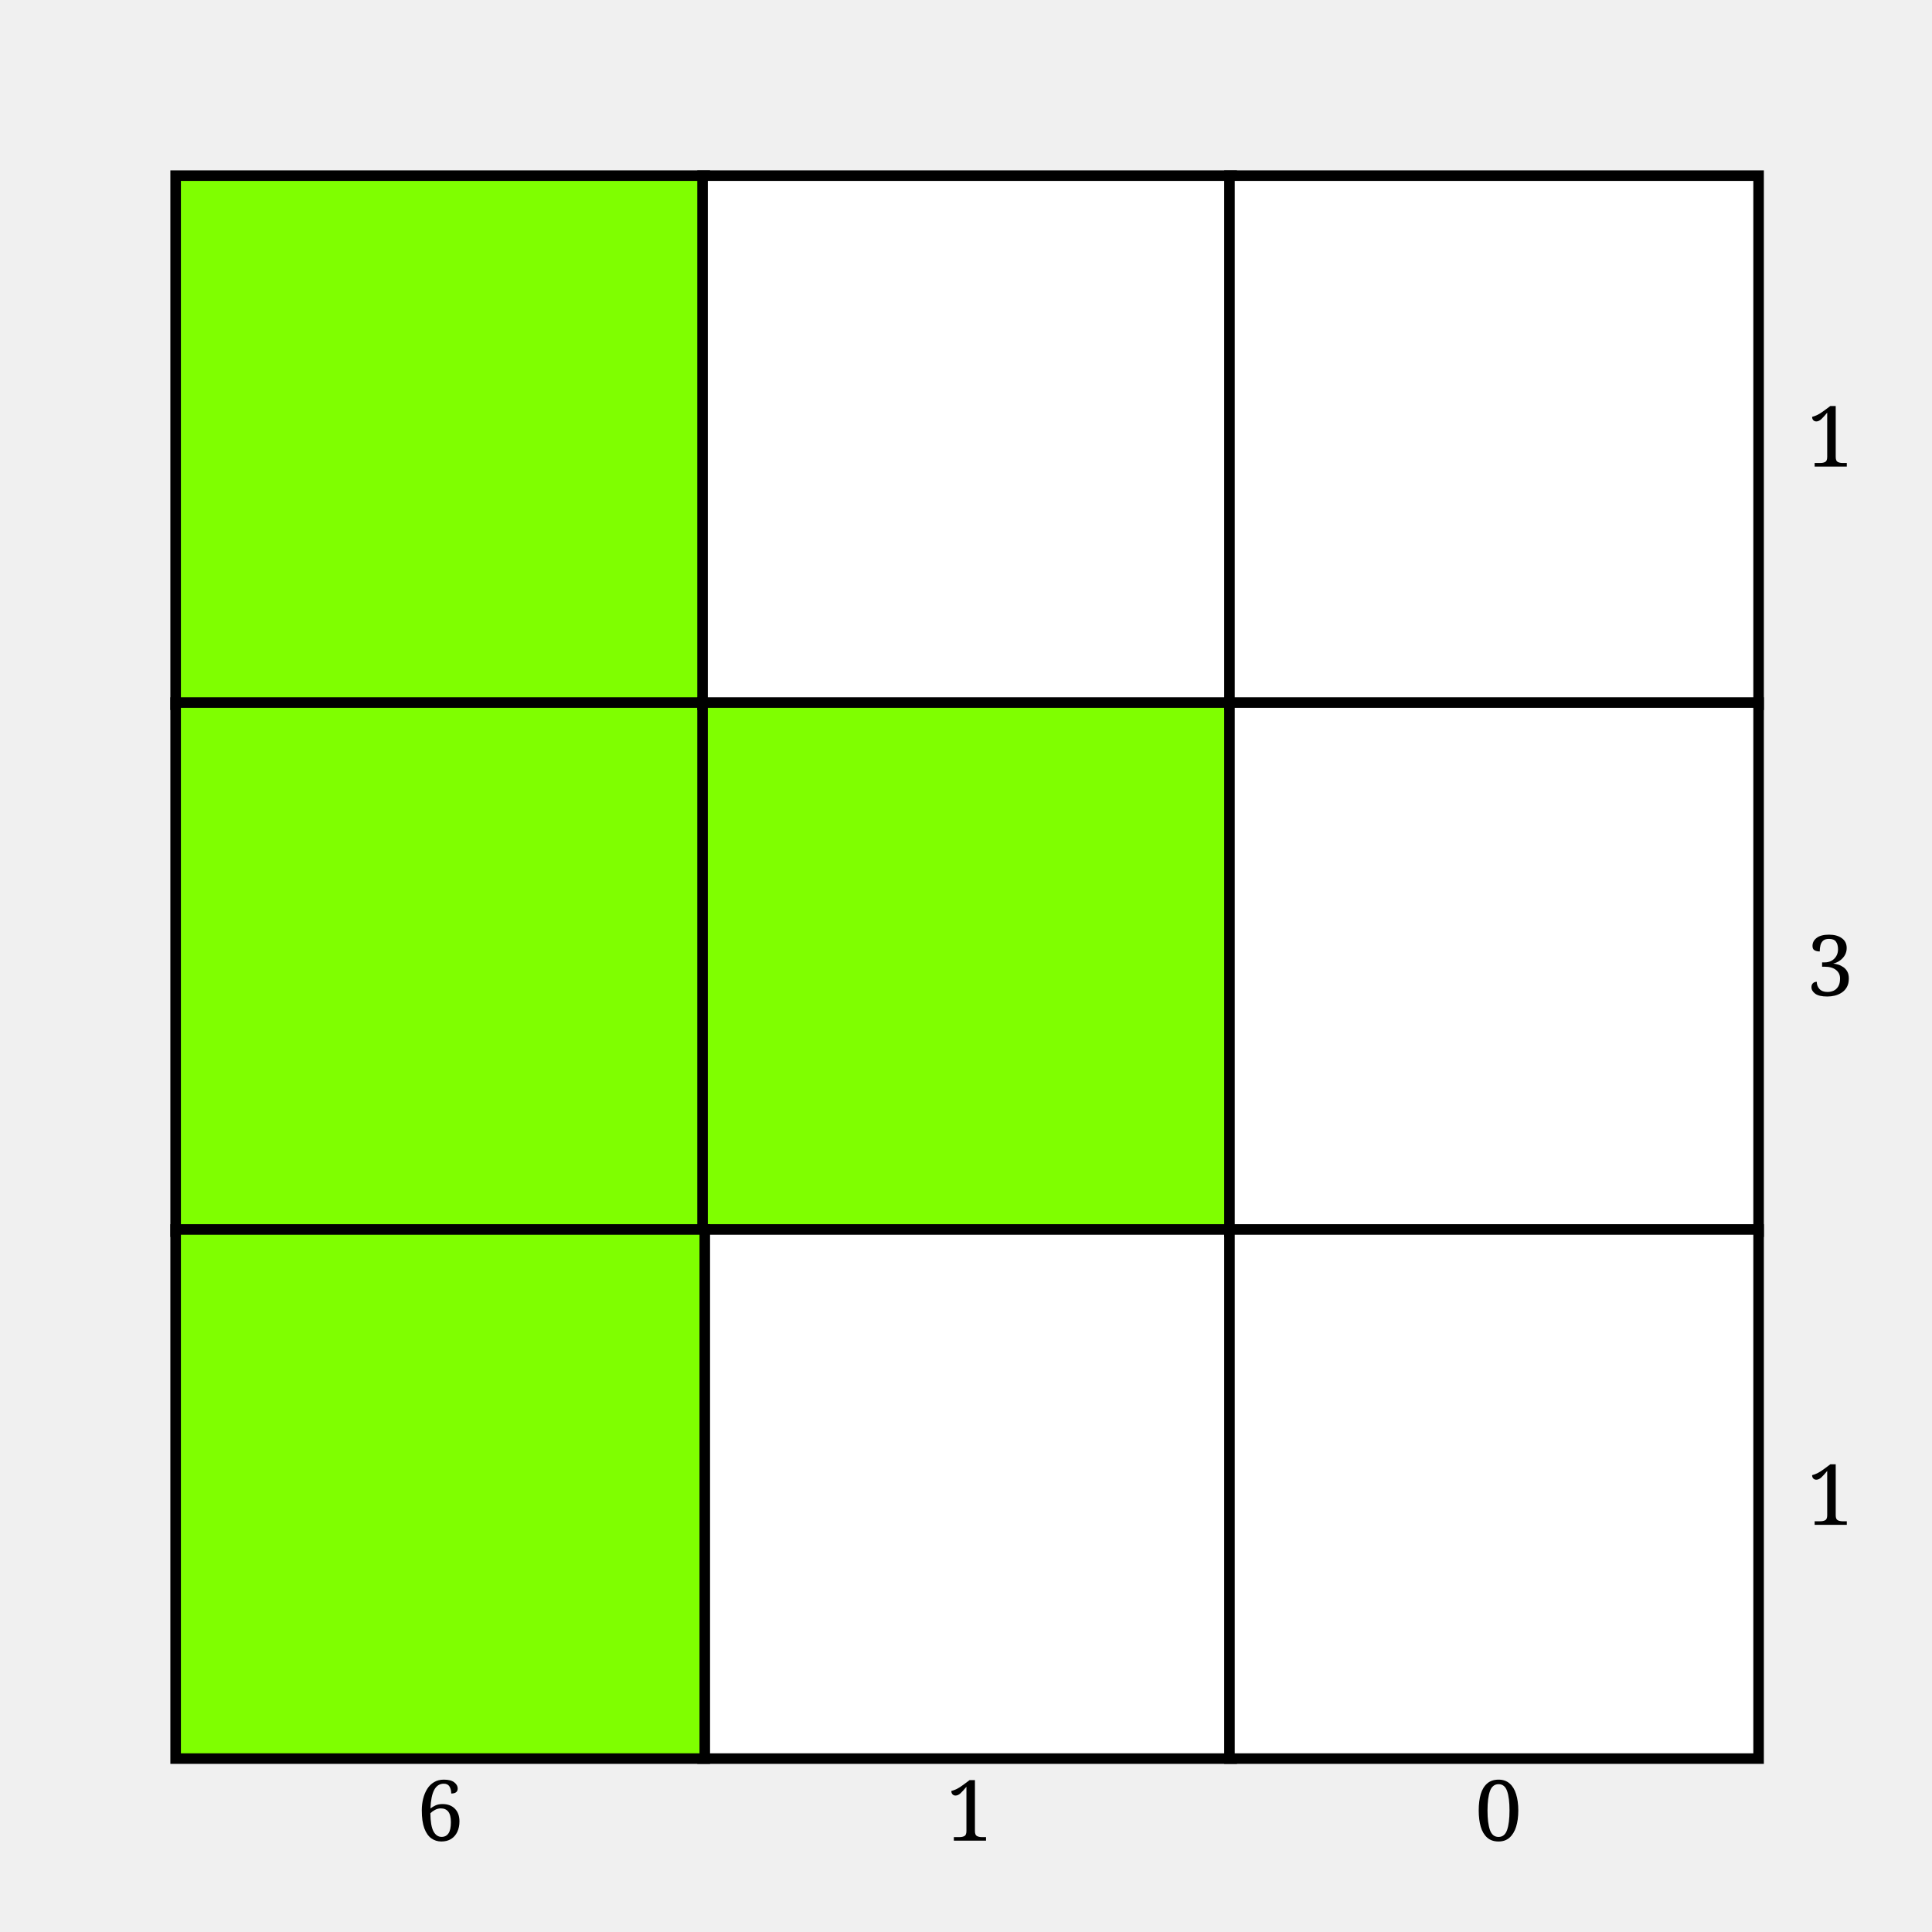
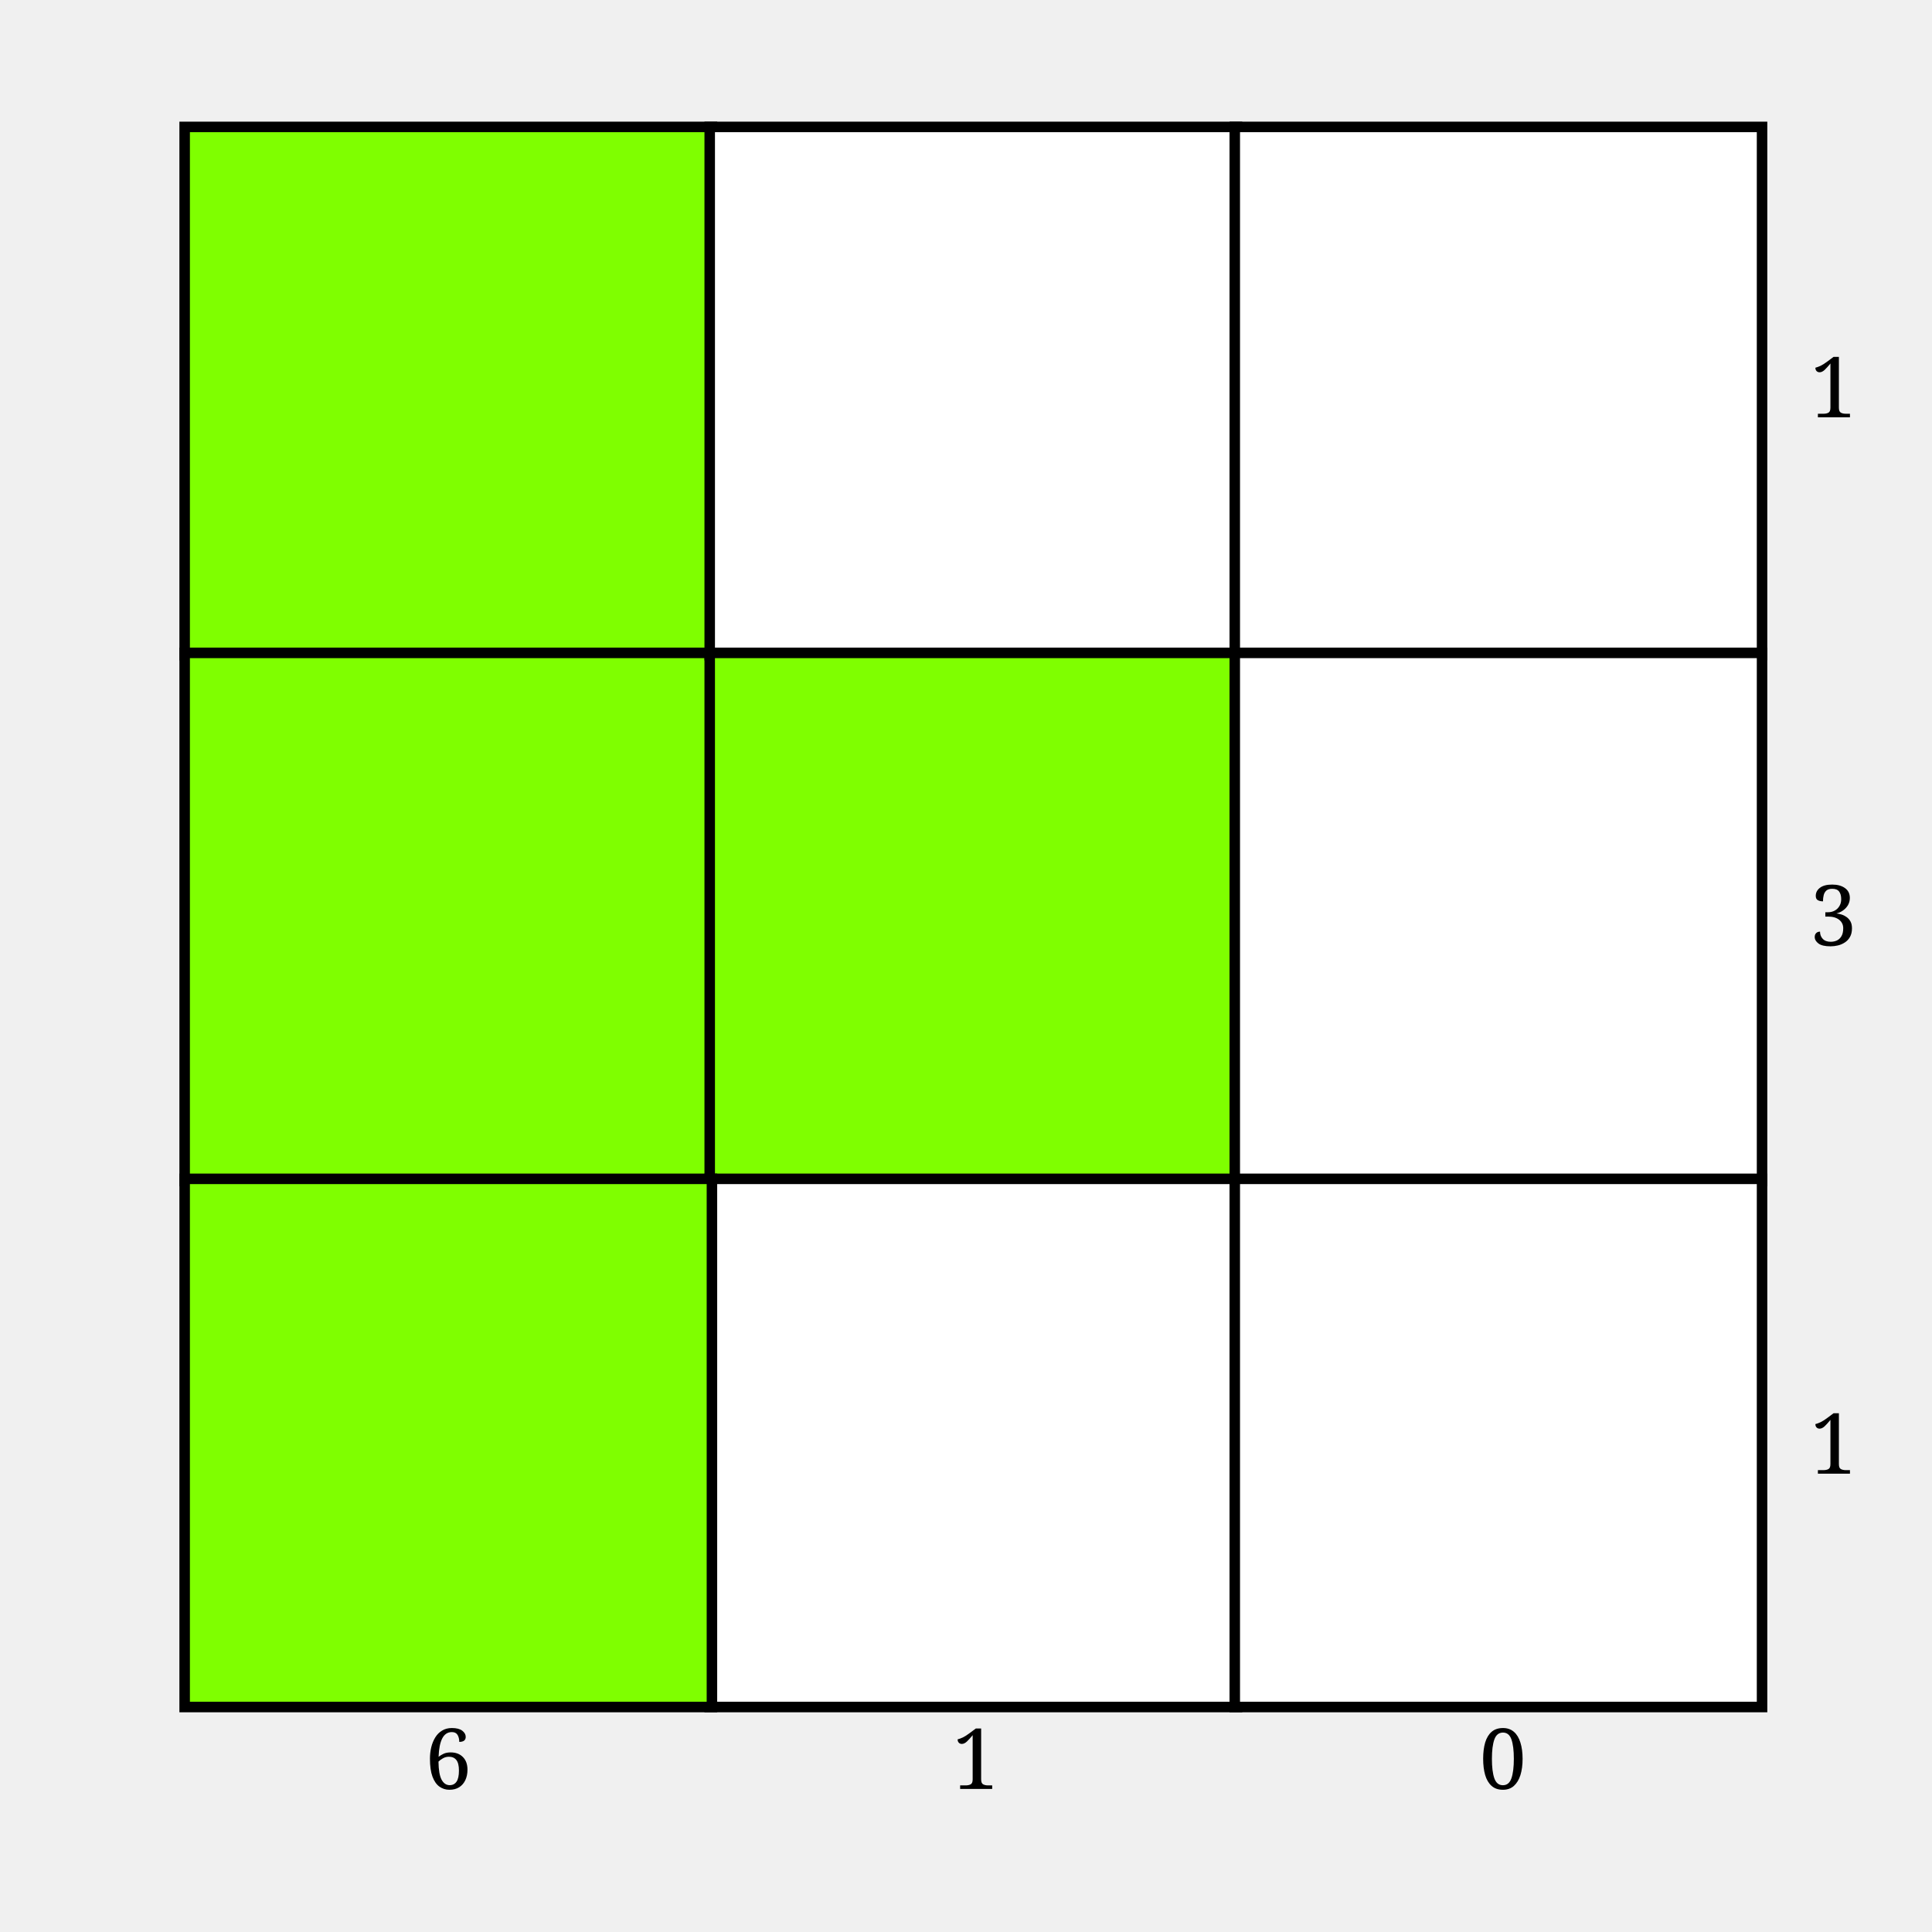
- <svg xmlns="http://www.w3.org/2000/svg" width="550" height="550">
-   <g>
-     <rect fill="#7fff00" stroke="#000000" stroke-width="3" x="50" y="50" width="150.636" height="150.636" id="svg_11" />
-     <rect fill="#7fff00" stroke="#000000" stroke-width="3" x="50" y="200" width="150.636" height="150.636" id="svg_10" />
-     <rect fill="#ffffff" stroke="#000000" stroke-width="3" x="200" y="50" width="150.636" height="150.636" id="svg_9" />
-     <rect fill="#7fff00" stroke="#000000" stroke-width="3" x="200" y="200" width="150.636" height="150.636" id="svg_8" />
-     <rect fill="#ffffff" stroke="#000000" stroke-width="3" x="200" y="350" width="150.636" height="150.636" id="svg_7" />
-     <rect fill="#7fff00" stroke="#000000" stroke-width="3" x="50" y="350" width="150.636" height="150.636" id="svg_6" />
-     <rect fill="#ffffff" stroke="#000000" stroke-width="3" x="350" y="50" width="150.636" height="150.636" id="svg_5" />
-     <rect fill="#ffffff" stroke="#000000" stroke-width="3" x="350" y="200" width="150.636" height="150.636" id="svg_4" />
-     <rect fill="#ffffff" stroke="#000000" stroke-width="3" x="350" y="350" width="150.636" height="150.636" id="svg_3" />
-     <text xml:space="preserve" text-anchor="middle" font-family="serif" font-size="24" id="svg_13" y="524" x="125.318" stroke-width="0" stroke="#000000" fill="#000000">6</text>
-     <text id="svg_14" xml:space="preserve" text-anchor="middle" font-family="serif" font-size="24" y="524" x="275.955" stroke-width="0" stroke="#000000" fill="#000000">1</text>
-     <text xml:space="preserve" text-anchor="middle" font-family="serif" font-size="24" id="svg_15" y="524" x="426.591" stroke-width="0" stroke="#000000" fill="#000000">0</text>
+ <svg xmlns="http://www.w3.org/2000/svg" width="350" height="350" id="svg2" version="1.1">
+   <defs id="defs28" />
+   <g id="g4" transform="matrix(0.6341296,0,0,0.635216,1.744715,-8.767668)">
+     <rect x="50" y="50" width="150.636" height="150.636" id="svg_11" style="fill:#7fff00;stroke:#000000;stroke-width:3" />
+     <rect x="50" y="200" width="150.636" height="150.636" id="svg_10" style="fill:#7fff00;stroke:#000000;stroke-width:3" />
+     <rect x="200" y="50" width="150.636" height="150.636" id="svg_9" style="fill:#ffffff;stroke:#000000;stroke-width:3" />
+     <rect x="200" y="200" width="150.636" height="150.636" id="svg_8" style="fill:#7fff00;stroke:#000000;stroke-width:3" />
+     <rect x="200" y="350" width="150.636" height="150.636" id="svg_7" style="fill:#ffffff;stroke:#000000;stroke-width:3" />
+     <rect x="50" y="350" width="150.636" height="150.636" id="svg_6" style="fill:#7fff00;stroke:#000000;stroke-width:3" />
+     <rect x="350" y="50" width="150.636" height="150.636" id="svg_5" style="fill:#ffffff;stroke:#000000;stroke-width:3" />
+     <rect x="350" y="200" width="150.636" height="150.636" id="svg_4" style="fill:#ffffff;stroke:#000000;stroke-width:3" />
+     <rect x="350" y="350" width="150.636" height="150.636" id="svg_3" style="fill:#ffffff;stroke:#000000;stroke-width:3" />
+     <text xml:space="preserve" font-size="24" id="svg_13" y="524" x="125.318" style="font-size:24px;text-anchor:middle;fill:#000000;stroke:#000000;stroke-width:0;font-family:serif">6</text>
+     <text id="svg_14" xml:space="preserve" font-size="24" y="524" x="275.955" style="font-size:24px;text-anchor:middle;fill:#000000;stroke:#000000;stroke-width:0;font-family:serif">1</text>
+     <text xml:space="preserve" font-size="24" id="svg_15" y="524" x="426.591" style="font-size:24px;text-anchor:middle;fill:#000000;stroke:#000000;stroke-width:0;font-family:serif">0</text>
    <g id="svg_19">
-       <text xml:space="preserve" text-anchor="middle" font-family="serif" font-size="24" id="svg_16" y="434.091" x="521" stroke-width="0" stroke="#000000" fill="#000000">1</text>
-       <text xml:space="preserve" text-anchor="middle" font-family="serif" font-size="24" id="svg_17" y="283.455" x="521" stroke-width="0" stroke="#000000" fill="#000000">3</text>
-       <text xml:space="preserve" text-anchor="middle" font-family="serif" font-size="24" id="svg_18" y="132.818" x="521" stroke-width="0" stroke="#000000" fill="#000000">1</text>
+       <text xml:space="preserve" font-size="24" id="svg_16" y="434.091" x="521" style="font-size:24px;text-anchor:middle;fill:#000000;stroke:#000000;stroke-width:0;font-family:serif">1</text>
+       <text xml:space="preserve" font-size="24" id="svg_17" y="283.455" x="521" style="font-size:24px;text-anchor:middle;fill:#000000;stroke:#000000;stroke-width:0;font-family:serif">3</text>
+       <text xml:space="preserve" font-size="24" id="svg_18" y="132.818" x="521" style="font-size:24px;text-anchor:middle;fill:#000000;stroke:#000000;stroke-width:0;font-family:serif">1</text>
    </g>
  </g>
</svg>
